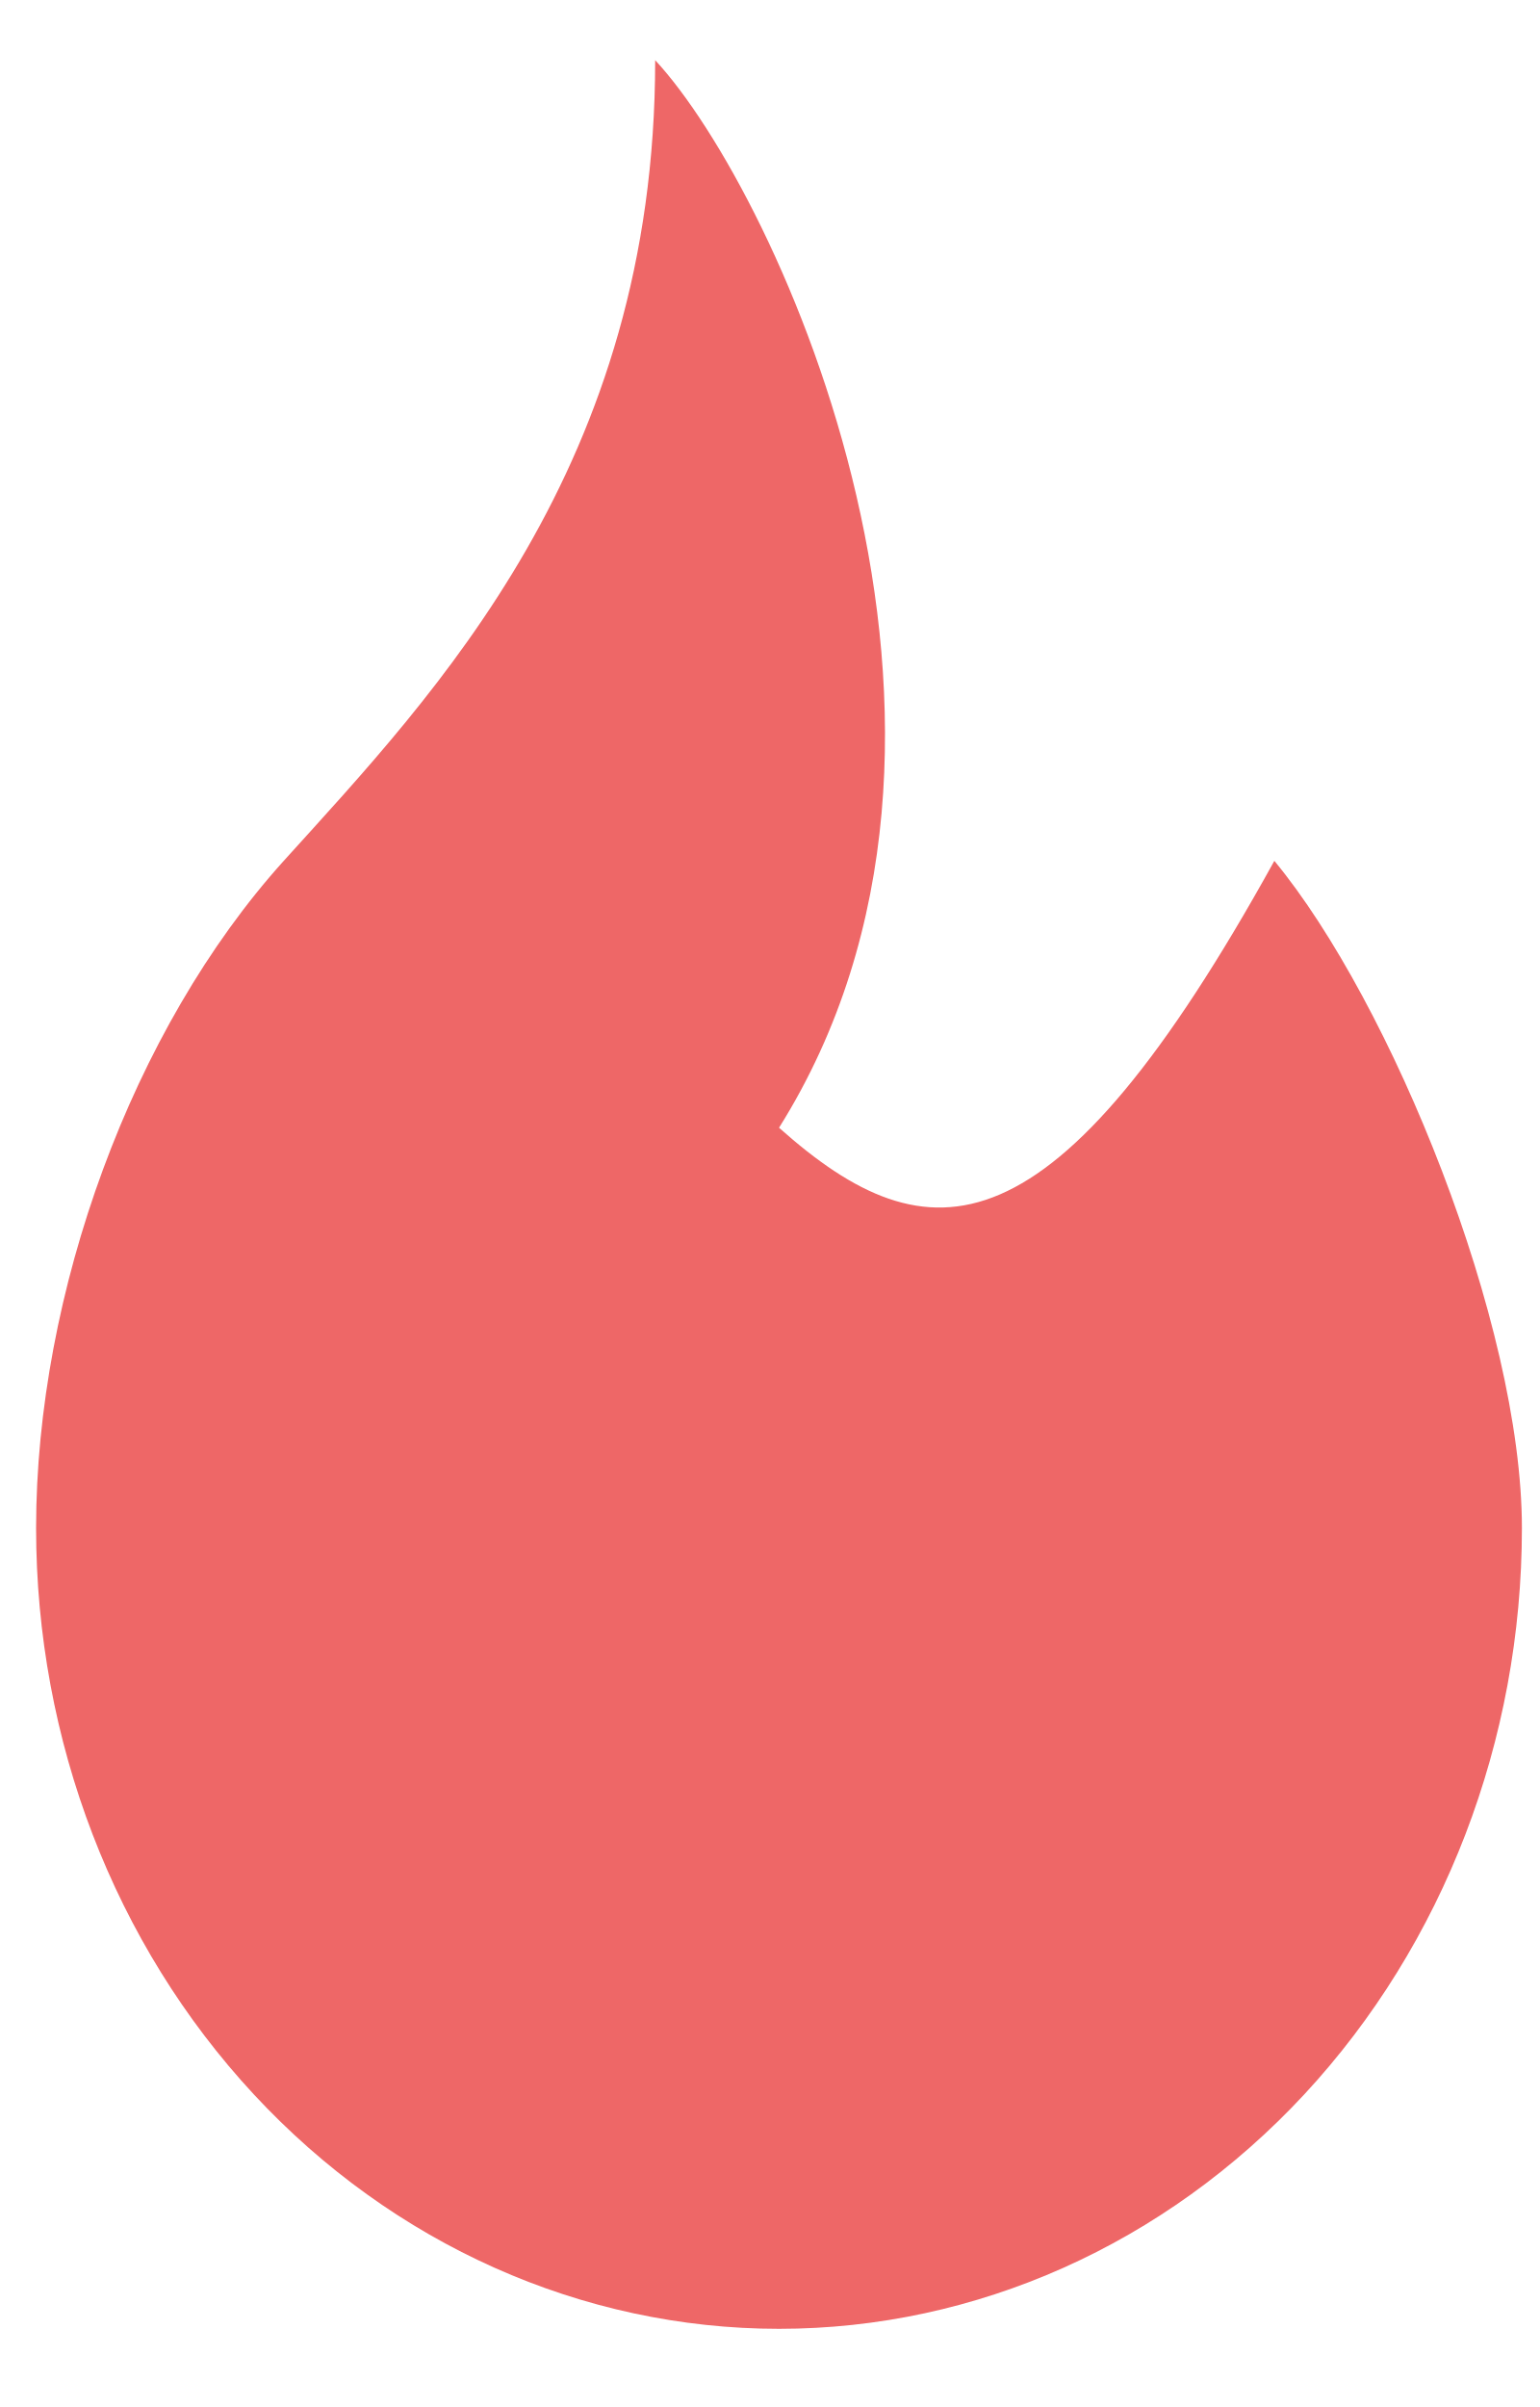
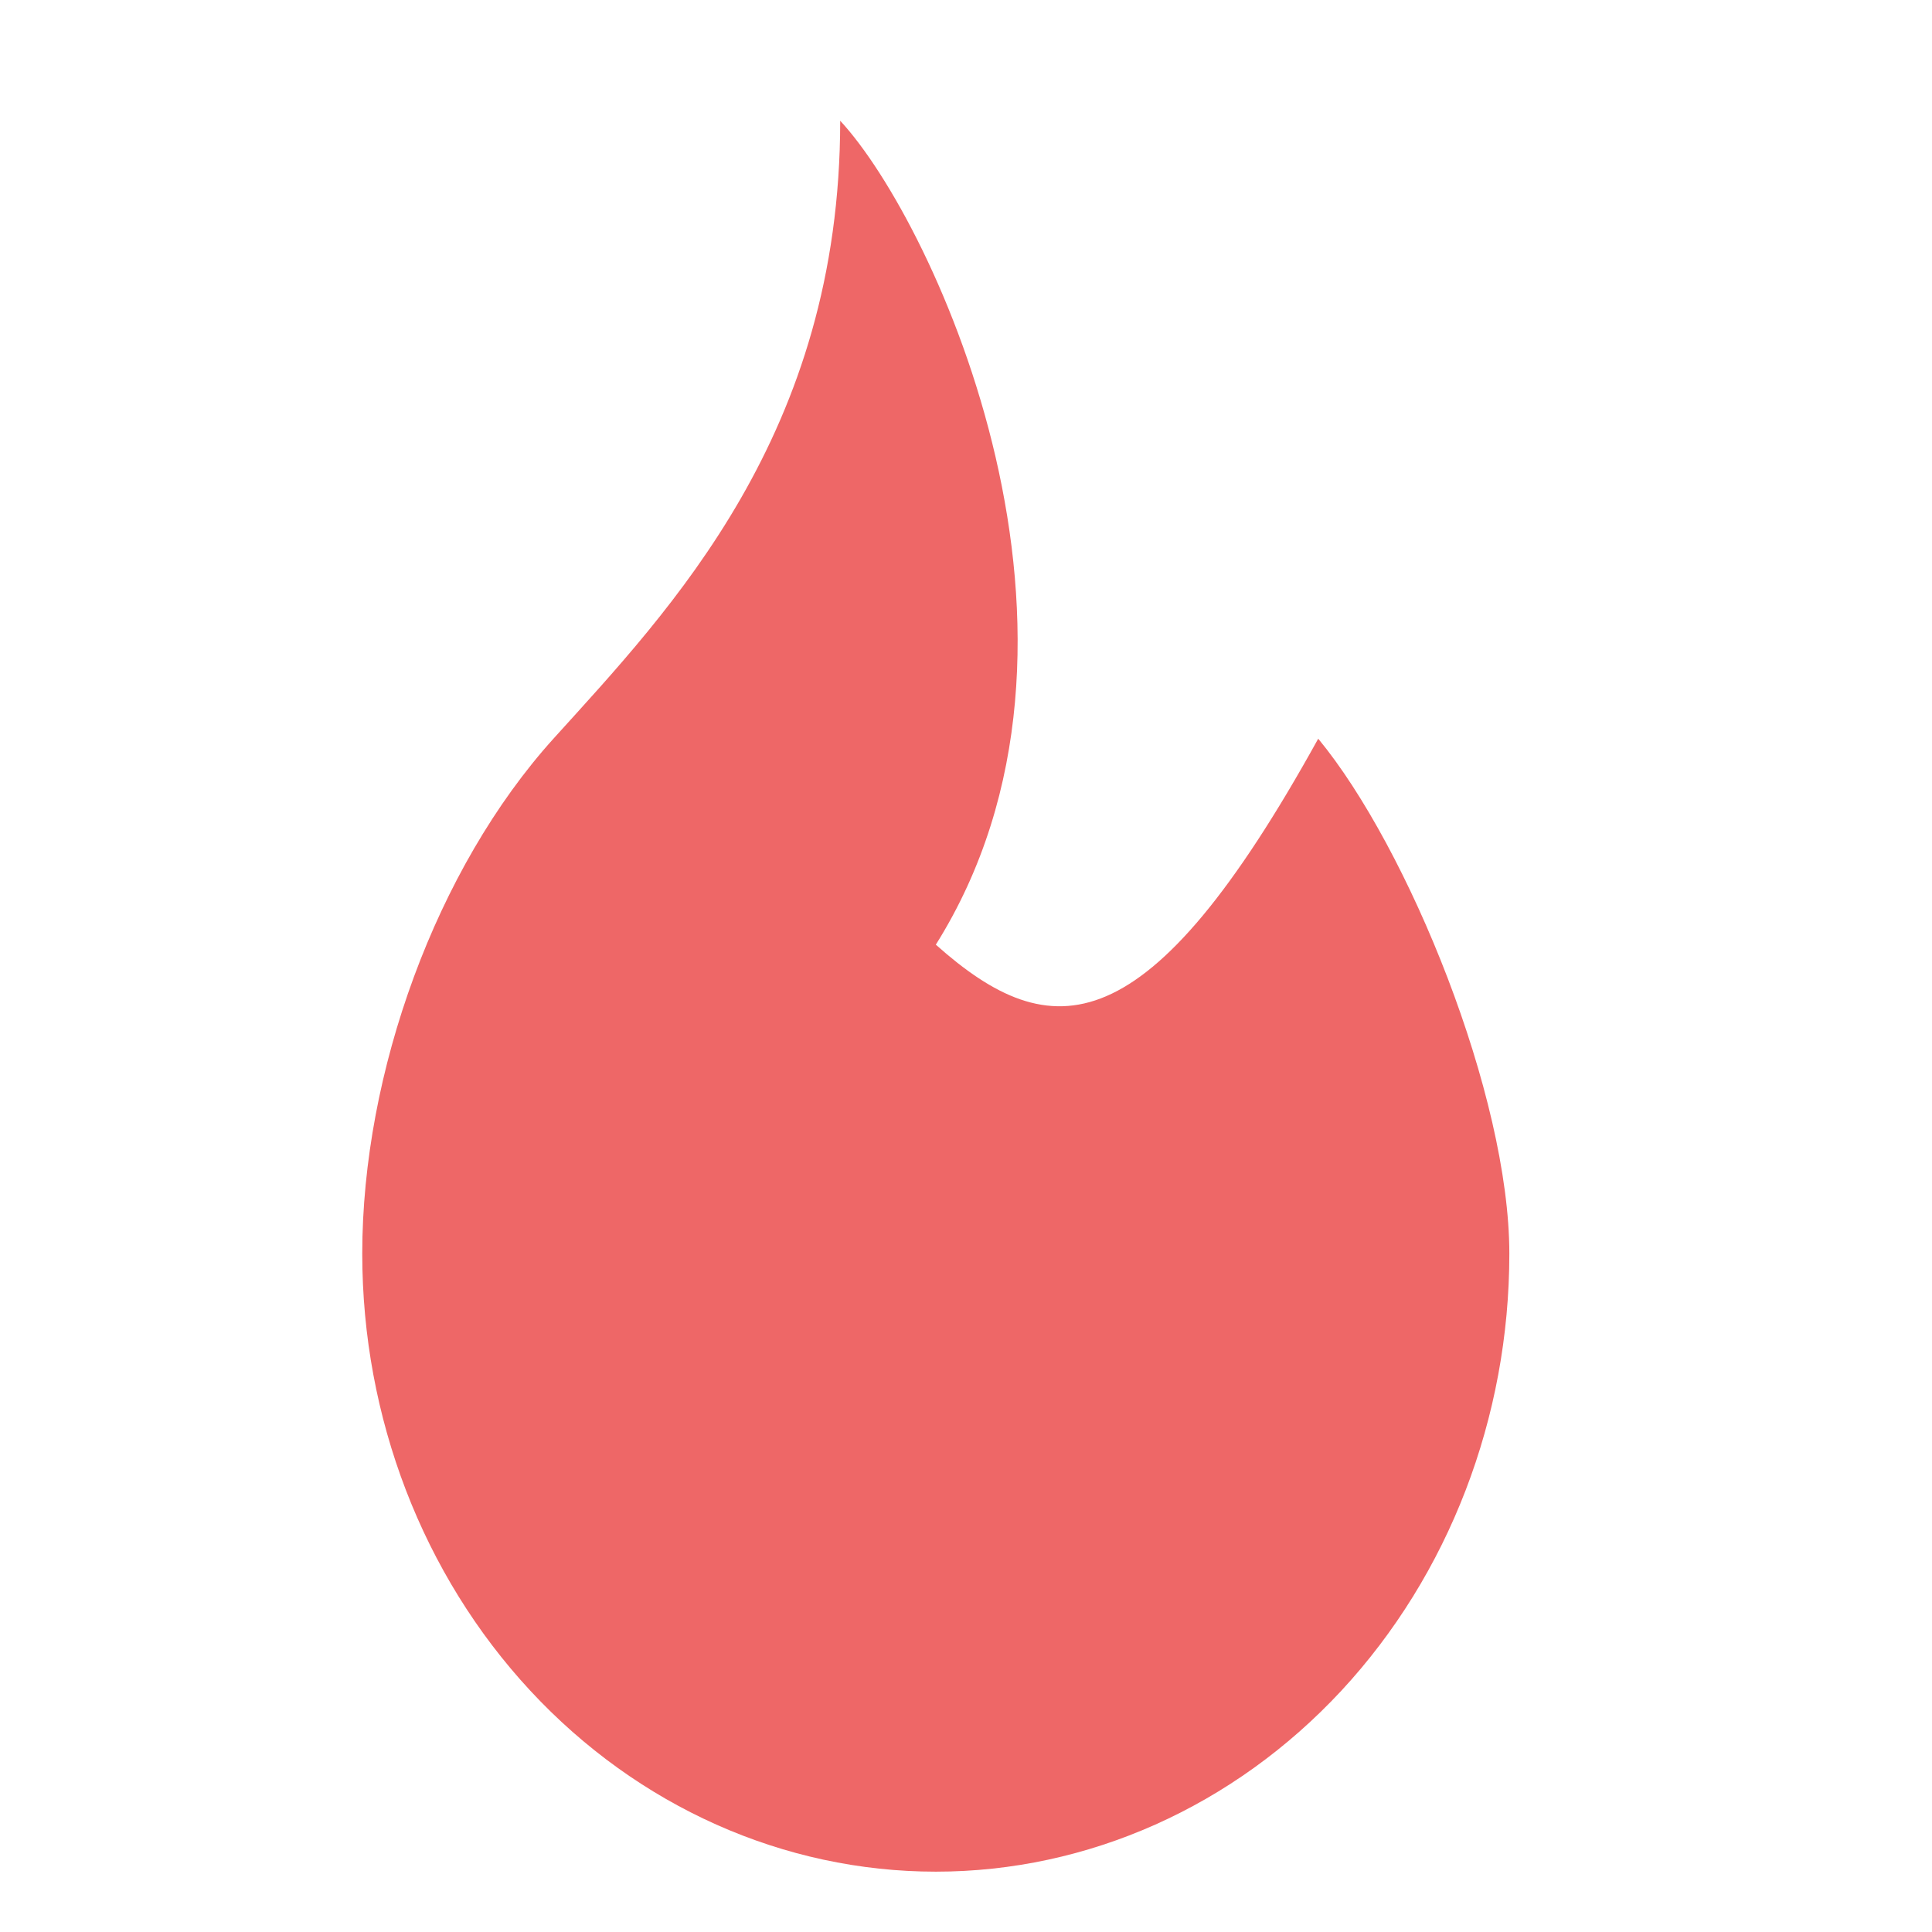
- <svg xmlns="http://www.w3.org/2000/svg" width="16" height="25" viewBox="0 0 16 25" fill="none">
-   <path d="M8.094 11.713C10.667 7.611 8.094 2.011 6.807 0.625C6.807 4.836 4.526 7.196 2.948 8.941C1.371 10.688 0.375 13.432 0.375 15.871C0.375 18.077 1.188 20.192 2.636 21.752C4.083 23.311 6.047 24.188 8.094 24.188C10.141 24.188 12.104 23.311 13.552 21.752C14.999 20.192 15.812 18.077 15.812 15.871C15.812 13.748 14.454 10.41 13.24 8.941C10.942 13.099 9.649 13.099 8.094 11.713Z" fill="#EE6767" />
+ <svg xmlns="http://www.w3.org/2000/svg" width="26" height="26" viewBox="0 0 26 26" fill="none">
+   <path d="M12.594 12.713C15.167 8.611 12.594 3.011 11.307 1.625C11.307 5.836 9.026 8.196 7.448 9.941C5.871 11.688 4.875 14.432 4.875 16.871C4.875 19.077 5.688 21.192 7.136 22.752C8.583 24.311 10.547 25.188 12.594 25.188C14.641 25.188 16.604 24.311 18.052 22.752C19.499 21.192 20.312 19.077 20.312 16.871C20.312 14.748 18.954 11.41 17.74 9.941C15.442 14.099 14.149 14.099 12.594 12.713Z" fill="#EE6767" />
</svg>
